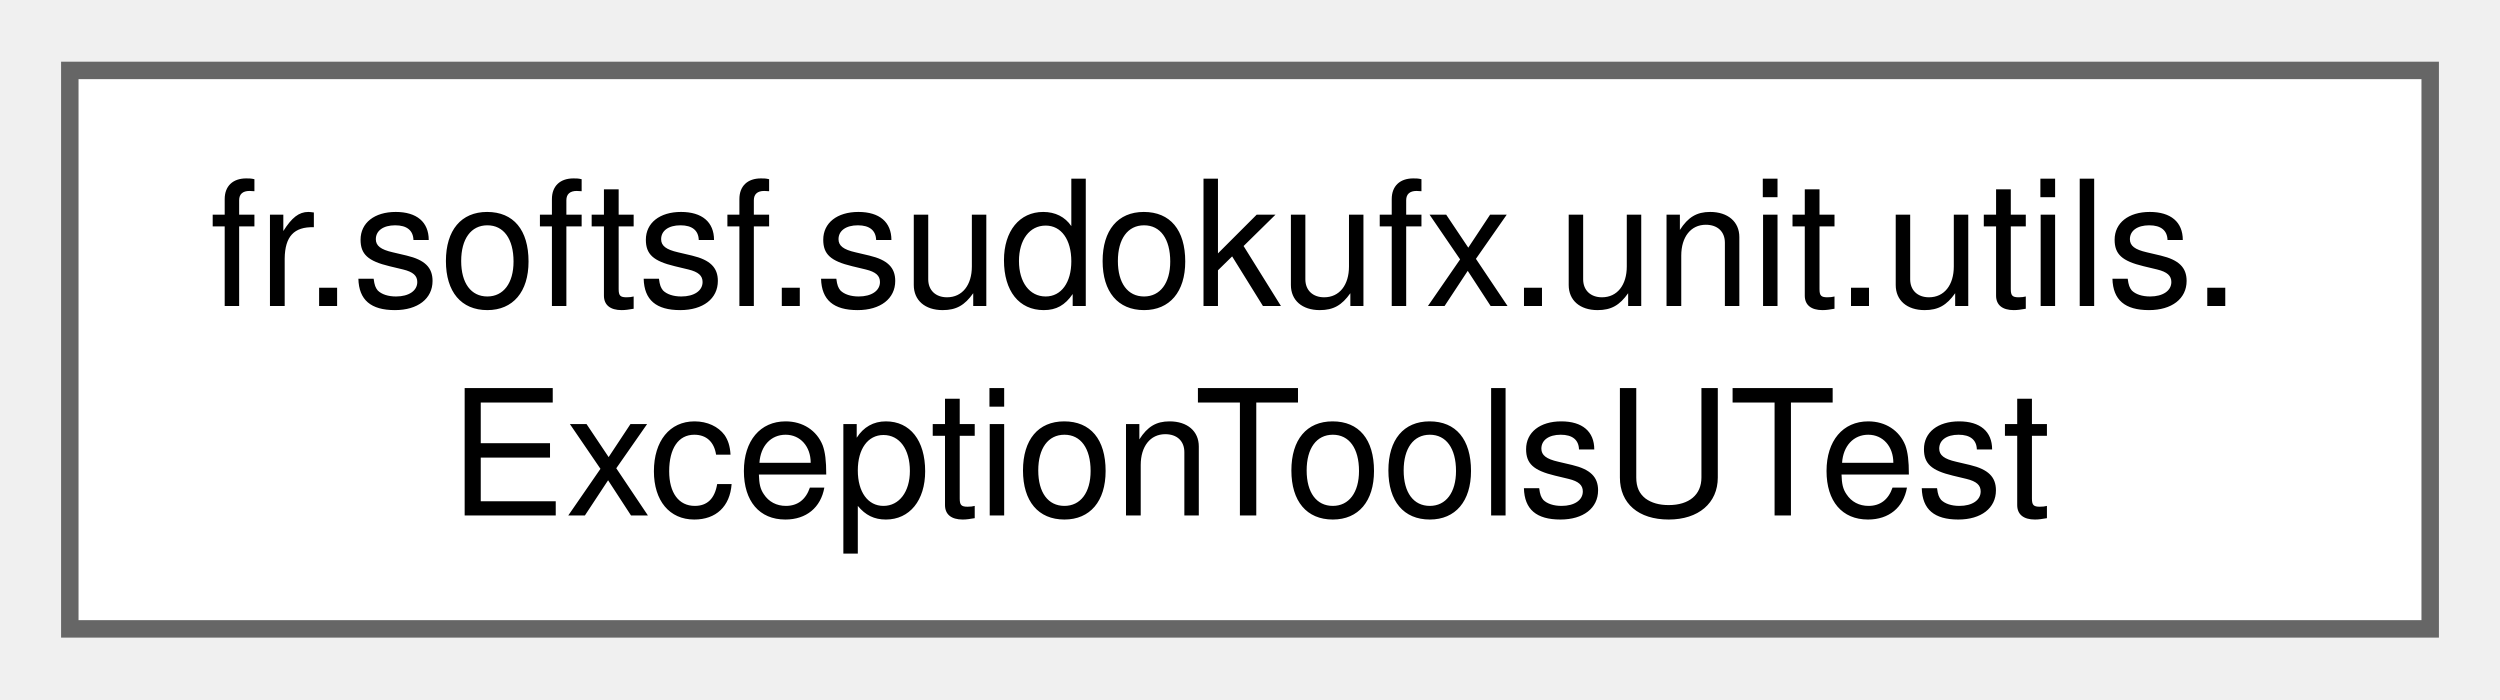
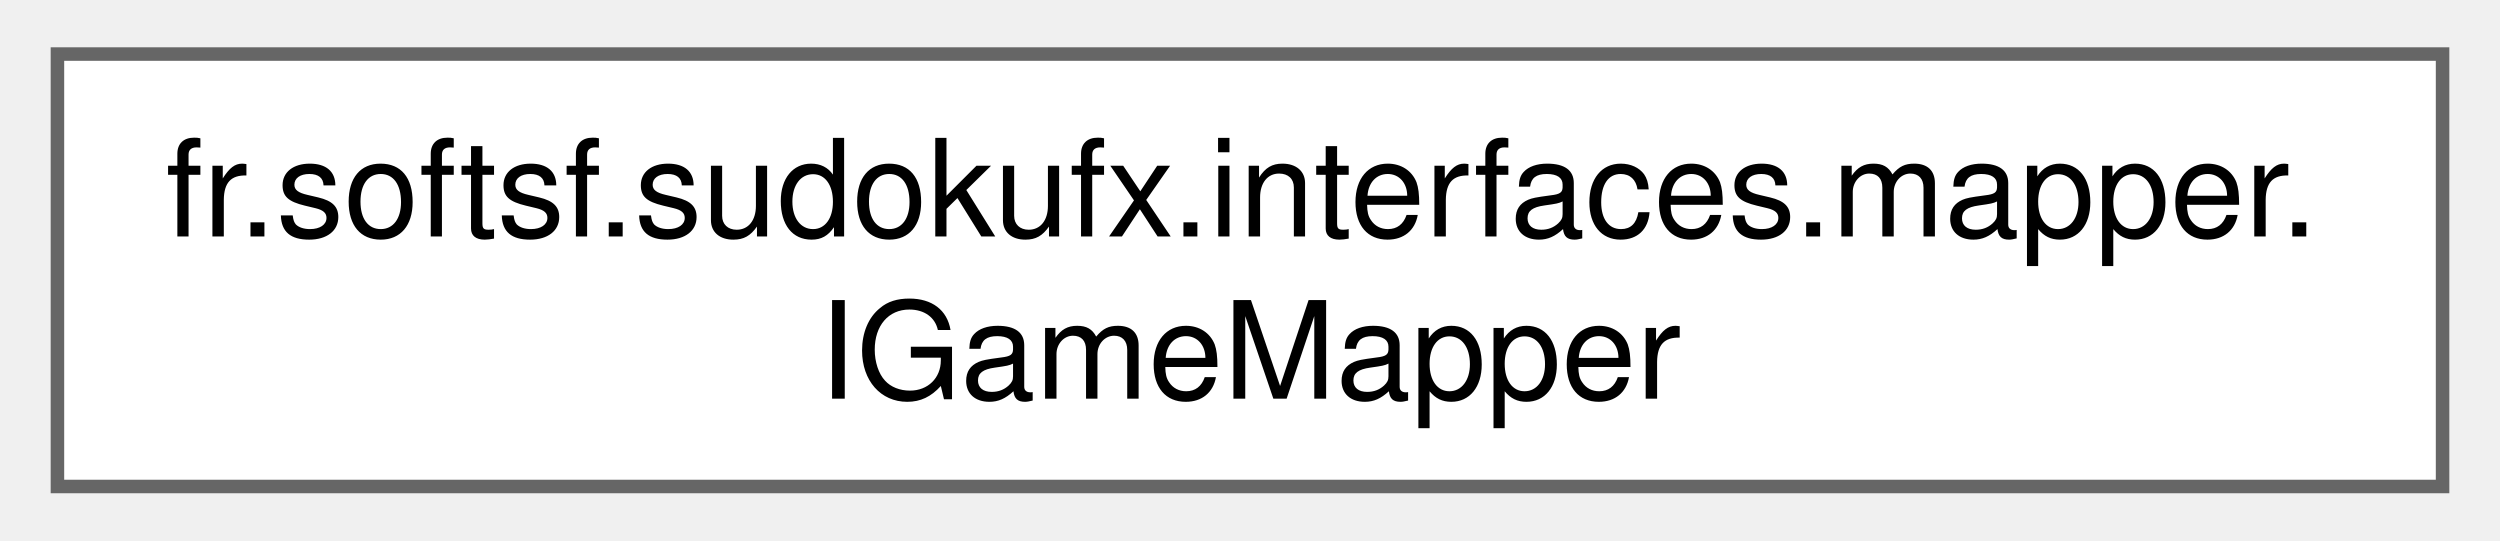
- <svg xmlns="http://www.w3.org/2000/svg" xmlns:xlink="http://www.w3.org/1999/xlink" width="143pt" height="40pt" viewBox="0.00 0.00 143.25 40.00">
+ <svg xmlns="http://www.w3.org/2000/svg" xmlns:xlink="http://www.w3.org/1999/xlink" width="185pt" height="40pt" viewBox="0.00 0.00 184.50 40.00">
  <g id="graph0" class="graph" transform="scale(1 1) rotate(0) translate(4 36)">
    <g id="Node000000" class="node">
      <g id="a_Node000000">
-         <a xlink:href="classfr_1_1softsf_1_1sudokufx_1_1unit_1_1utils_1_1_exception_tools_u_test.html" target="_top" xlink:title=" ">
-           <polygon fill="white" stroke="#666666" points="135.25,-32 0,-32 0,0 135.25,0 135.25,-32" />
-           <text text-anchor="start" x="8" y="-18.5" font-family="Helvetica,sans-Serif" font-size="10.00">fr.softsf.sudokufx.unit.utils.</text>
-           <text text-anchor="middle" x="67.62" y="-6.5" font-family="Helvetica,sans-Serif" font-size="10.00">ExceptionToolsUTest</text>
+         <a xlink:href="interfacefr_1_1softsf_1_1sudokufx_1_1interfaces_1_1mapper_1_1_i_game_mapper.html" target="_top" xlink:title="This interface defines methods for mapping objects of type Game to objects of type GameDto and vice v...">
+           <polygon fill="white" stroke="#666666" points="176.5,-32 0,-32 0,0 176.5,0 176.5,-32" />
+           <text text-anchor="start" x="8" y="-18.5" font-family="Helvetica,sans-Serif" font-size="10.00">fr.softsf.sudokufx.interfaces.mapper.</text>
+           <text text-anchor="middle" x="88.25" y="-6.5" font-family="Helvetica,sans-Serif" font-size="10.00">IGameMapper</text>
        </a>
      </g>
    </g>
  </g>
</svg>
